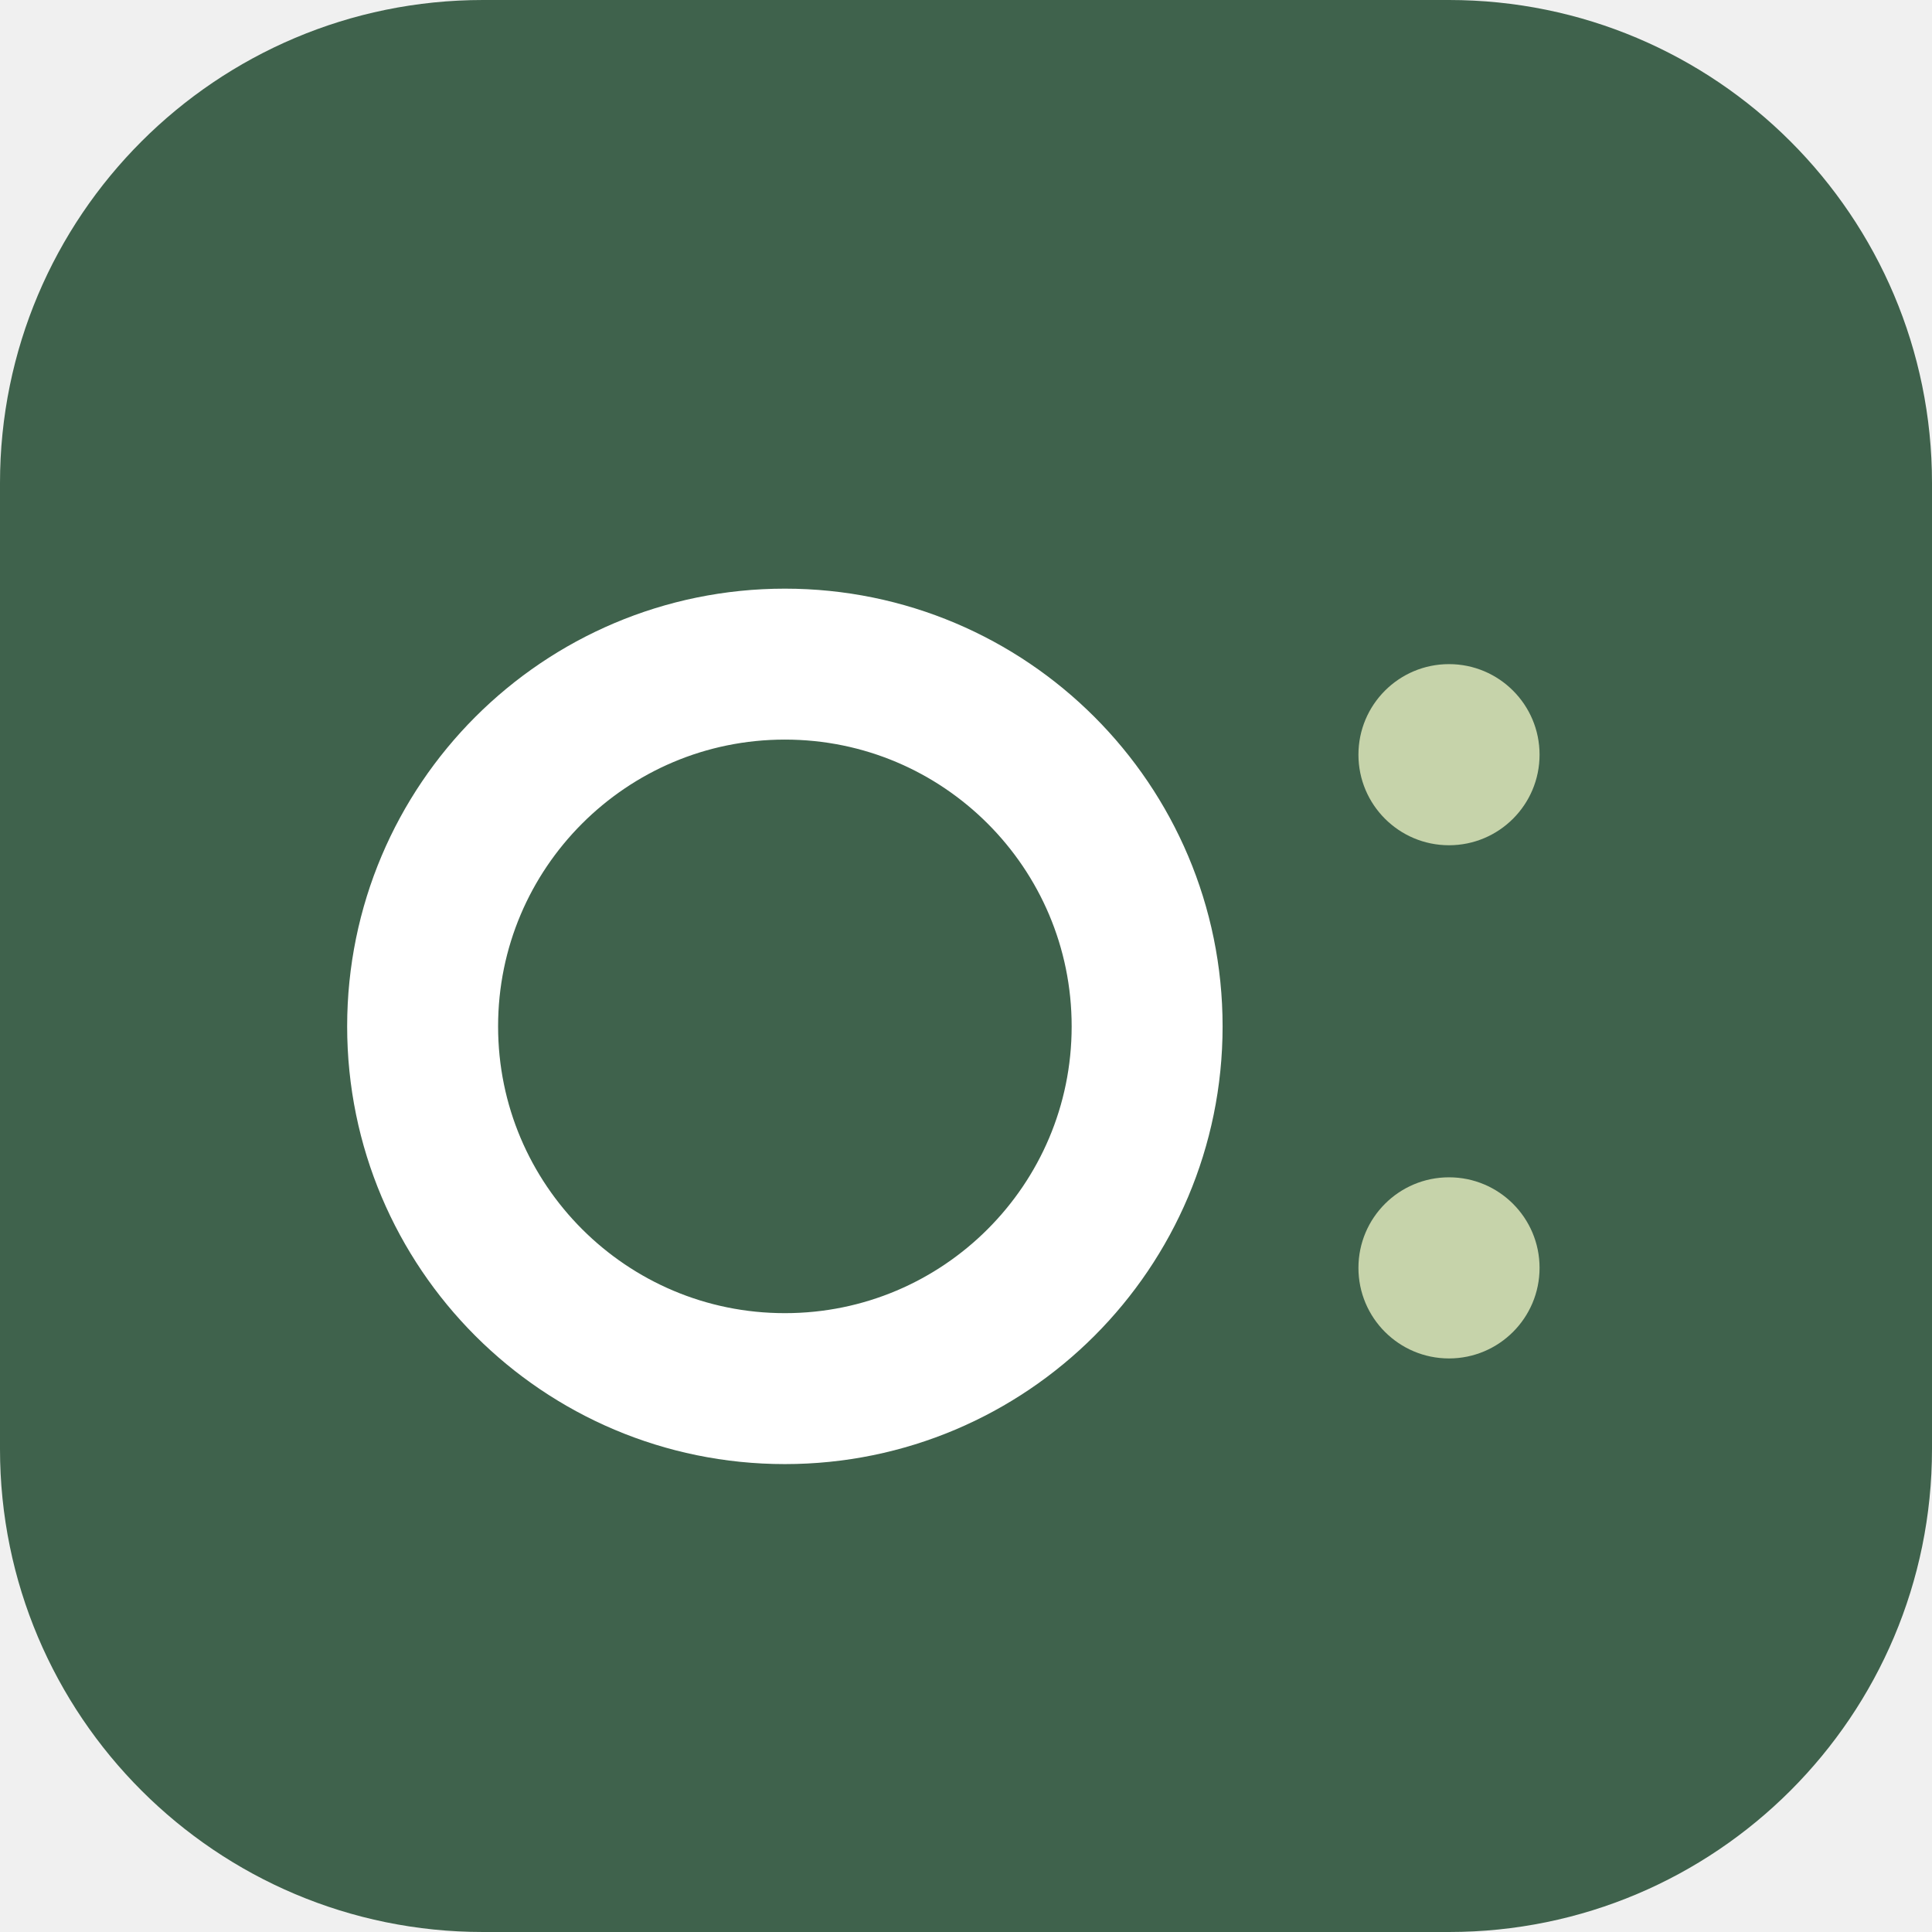
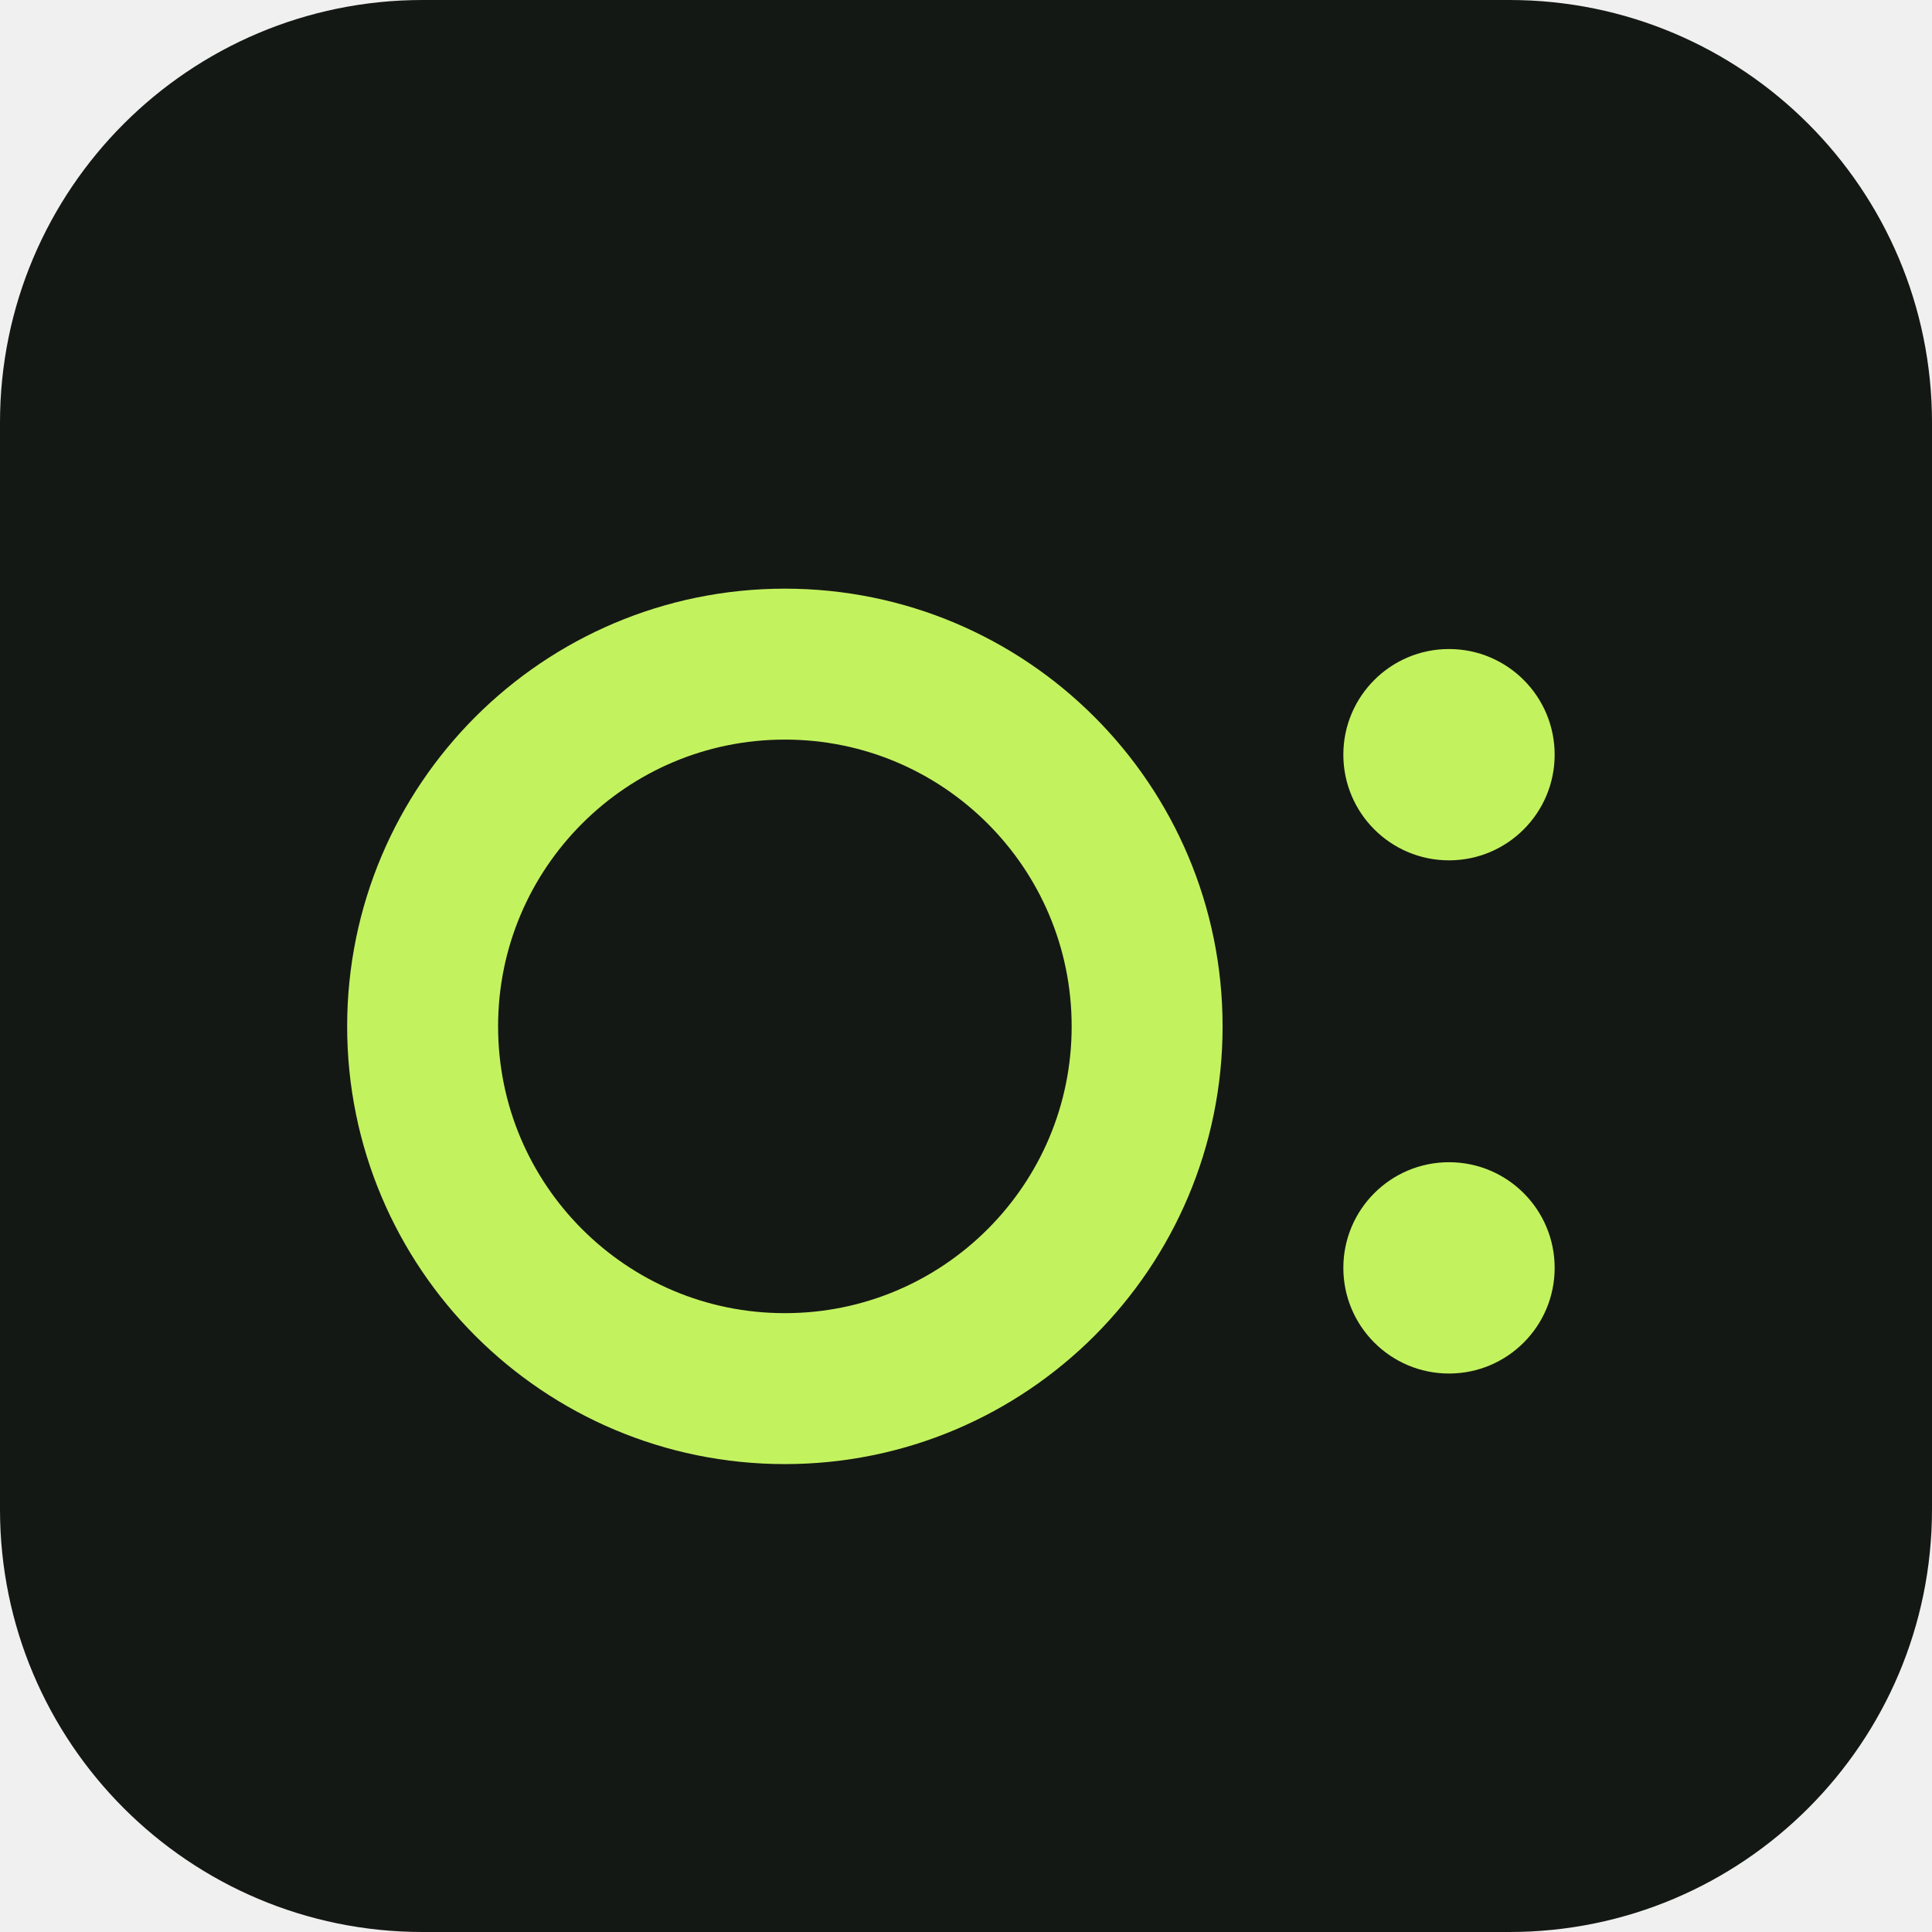
<svg xmlns="http://www.w3.org/2000/svg" viewBox="0 0 64 64">
-   <rect width="64" height="64" rx="16" fill="#3f624c" />
-   <circle cx="26" cy="34" r="12" fill="none" stroke="#fff" stroke-width="5" />
-   <circle cx="48" cy="25" r="3" fill="#c6d3aa" />
-   <circle cx="48" cy="42" r="3" fill="#c6d3aa" />
+   <rect width="64" height="64" rx="14" fill="#141814" />
+   <circle cx="26" cy="34" r="12" fill="none" stroke="#c3f25f" stroke-width="5" />
+   <circle cx="48" cy="25" r="3.5" fill="#c3f25f" />
+   <circle cx="48" cy="42" r="3.5" fill="#c3f25f" />
</svg>
